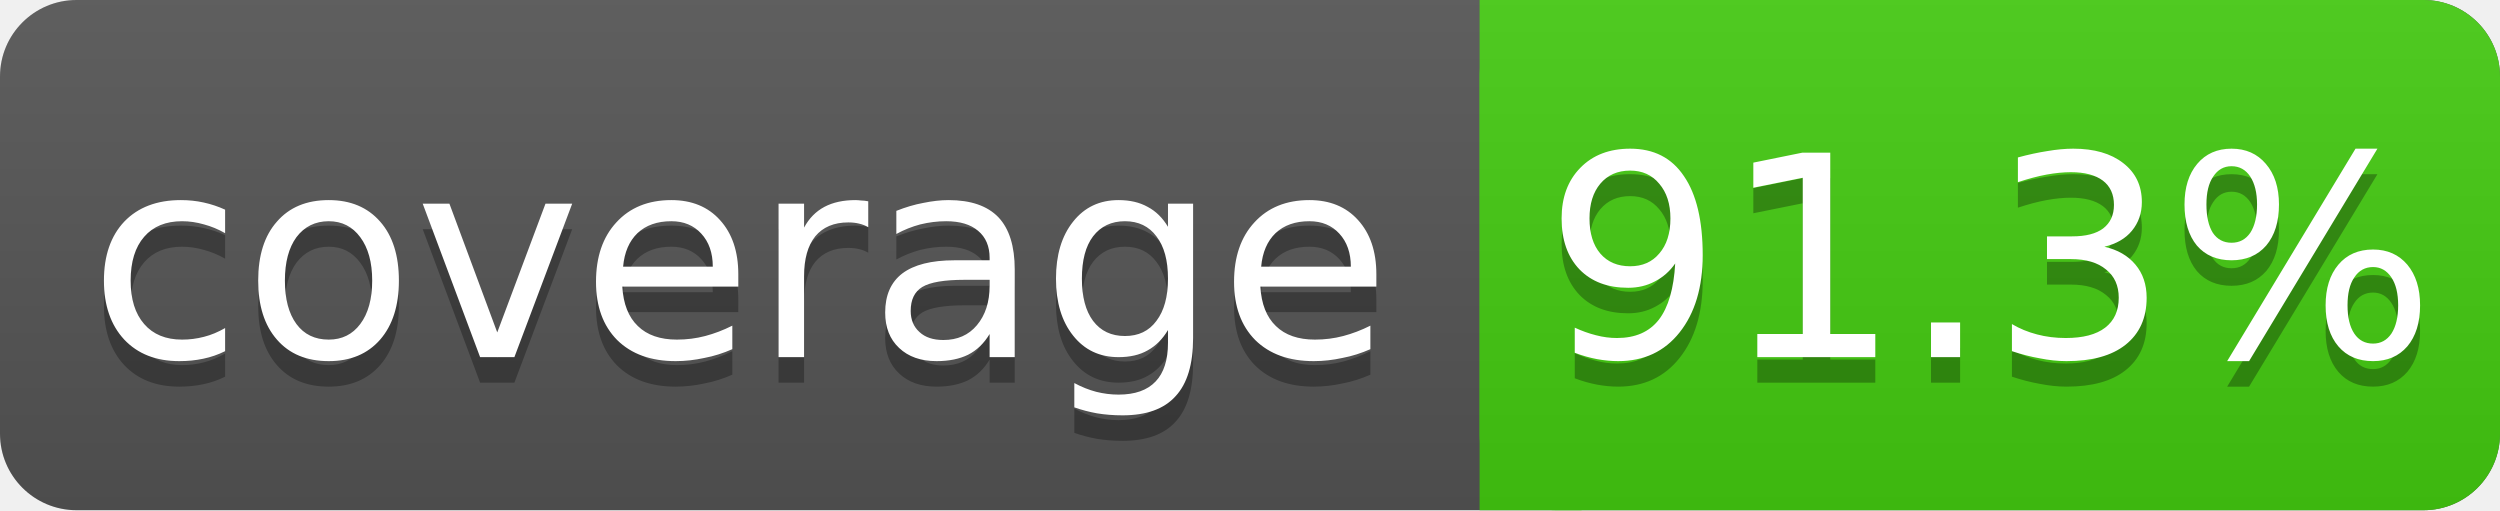
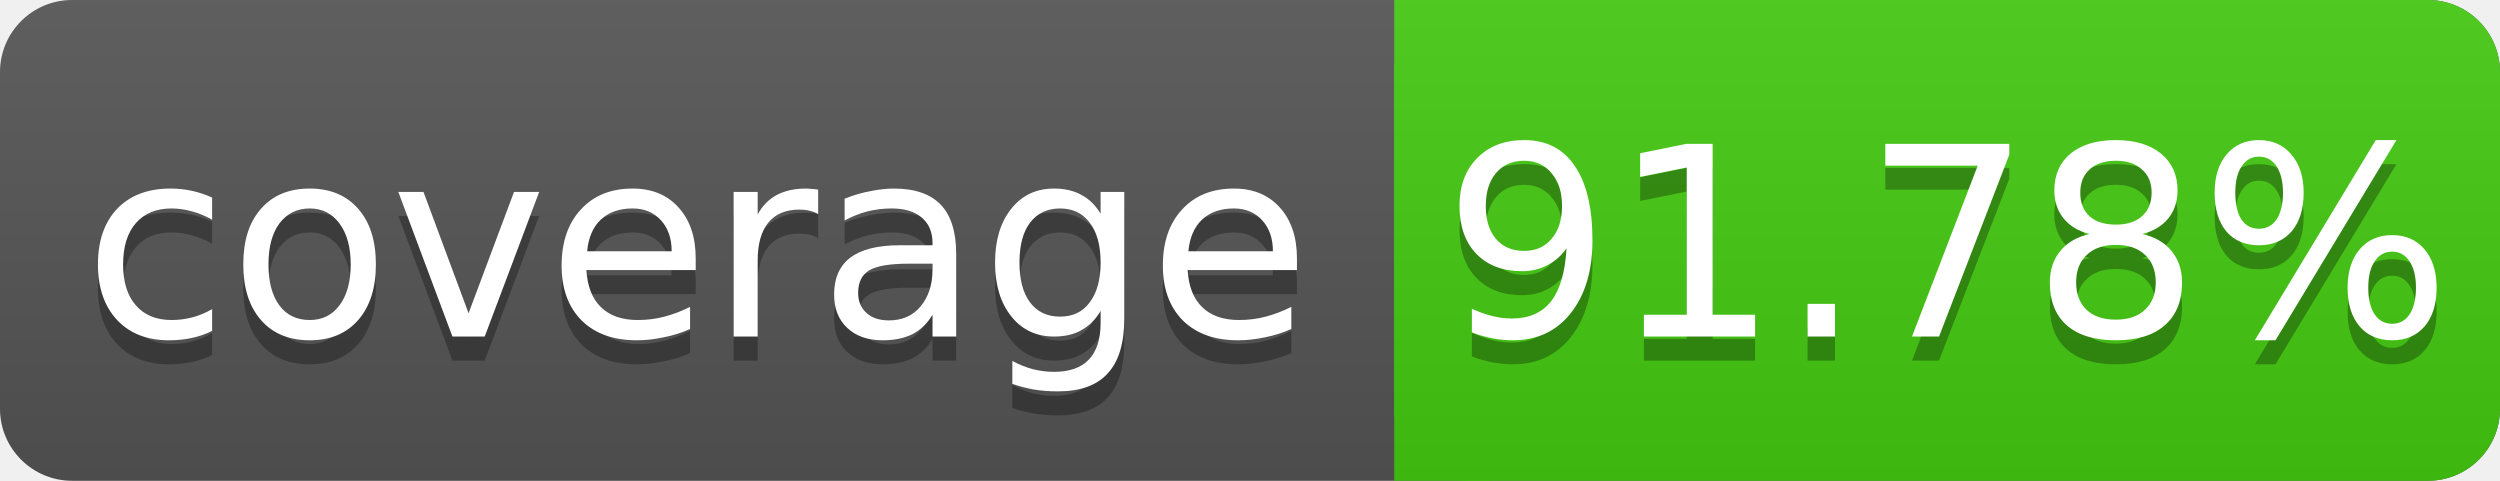
- <svg xmlns="http://www.w3.org/2000/svg" width="98" height="20">
+ <svg xmlns="http://www.w3.org/2000/svg" width="104" height="20">
  <linearGradient id="s" x2="0" y2="100%">
    <stop offset="0" stop-color="#bbb" stop-opacity=".1" />
    <stop offset="1" stop-opacity=".1" />
  </linearGradient>
-   <rect rx="3" width="98" height="20" fill="#555" />
-   <rect rx="3" x="58" width="40" height="20" fill="#4c1" />
+   <rect rx="3" width="104" height="20" fill="#555" />
+   <rect rx="3" x="58" width="46" height="20" fill="#4c1" />
  <rect x="58" width="4" height="20" fill="#4c1" />
-   <rect rx="3" width="98" height="20" fill="url(#s)" />
+   <rect rx="3" width="104" height="20" fill="url(#s)" />
  <g fill="#fff" text-anchor="middle" font-family="DejaVu Sans,Verdana,Geneva,sans-serif" font-size="11">
    <text x="29" y="15" fill="#010101" fill-opacity=".3">coverage</text>
    <text x="29" y="14">coverage</text>
-     <text x="78" y="15" fill="#010101" fill-opacity=".3">91.3%</text>
-     <text x="78" y="14">91.3%</text>
+     <text x="81" y="15" fill="#010101" fill-opacity=".3">91.78%</text>
+     <text x="81" y="14">91.78%</text>
  </g>
</svg>
